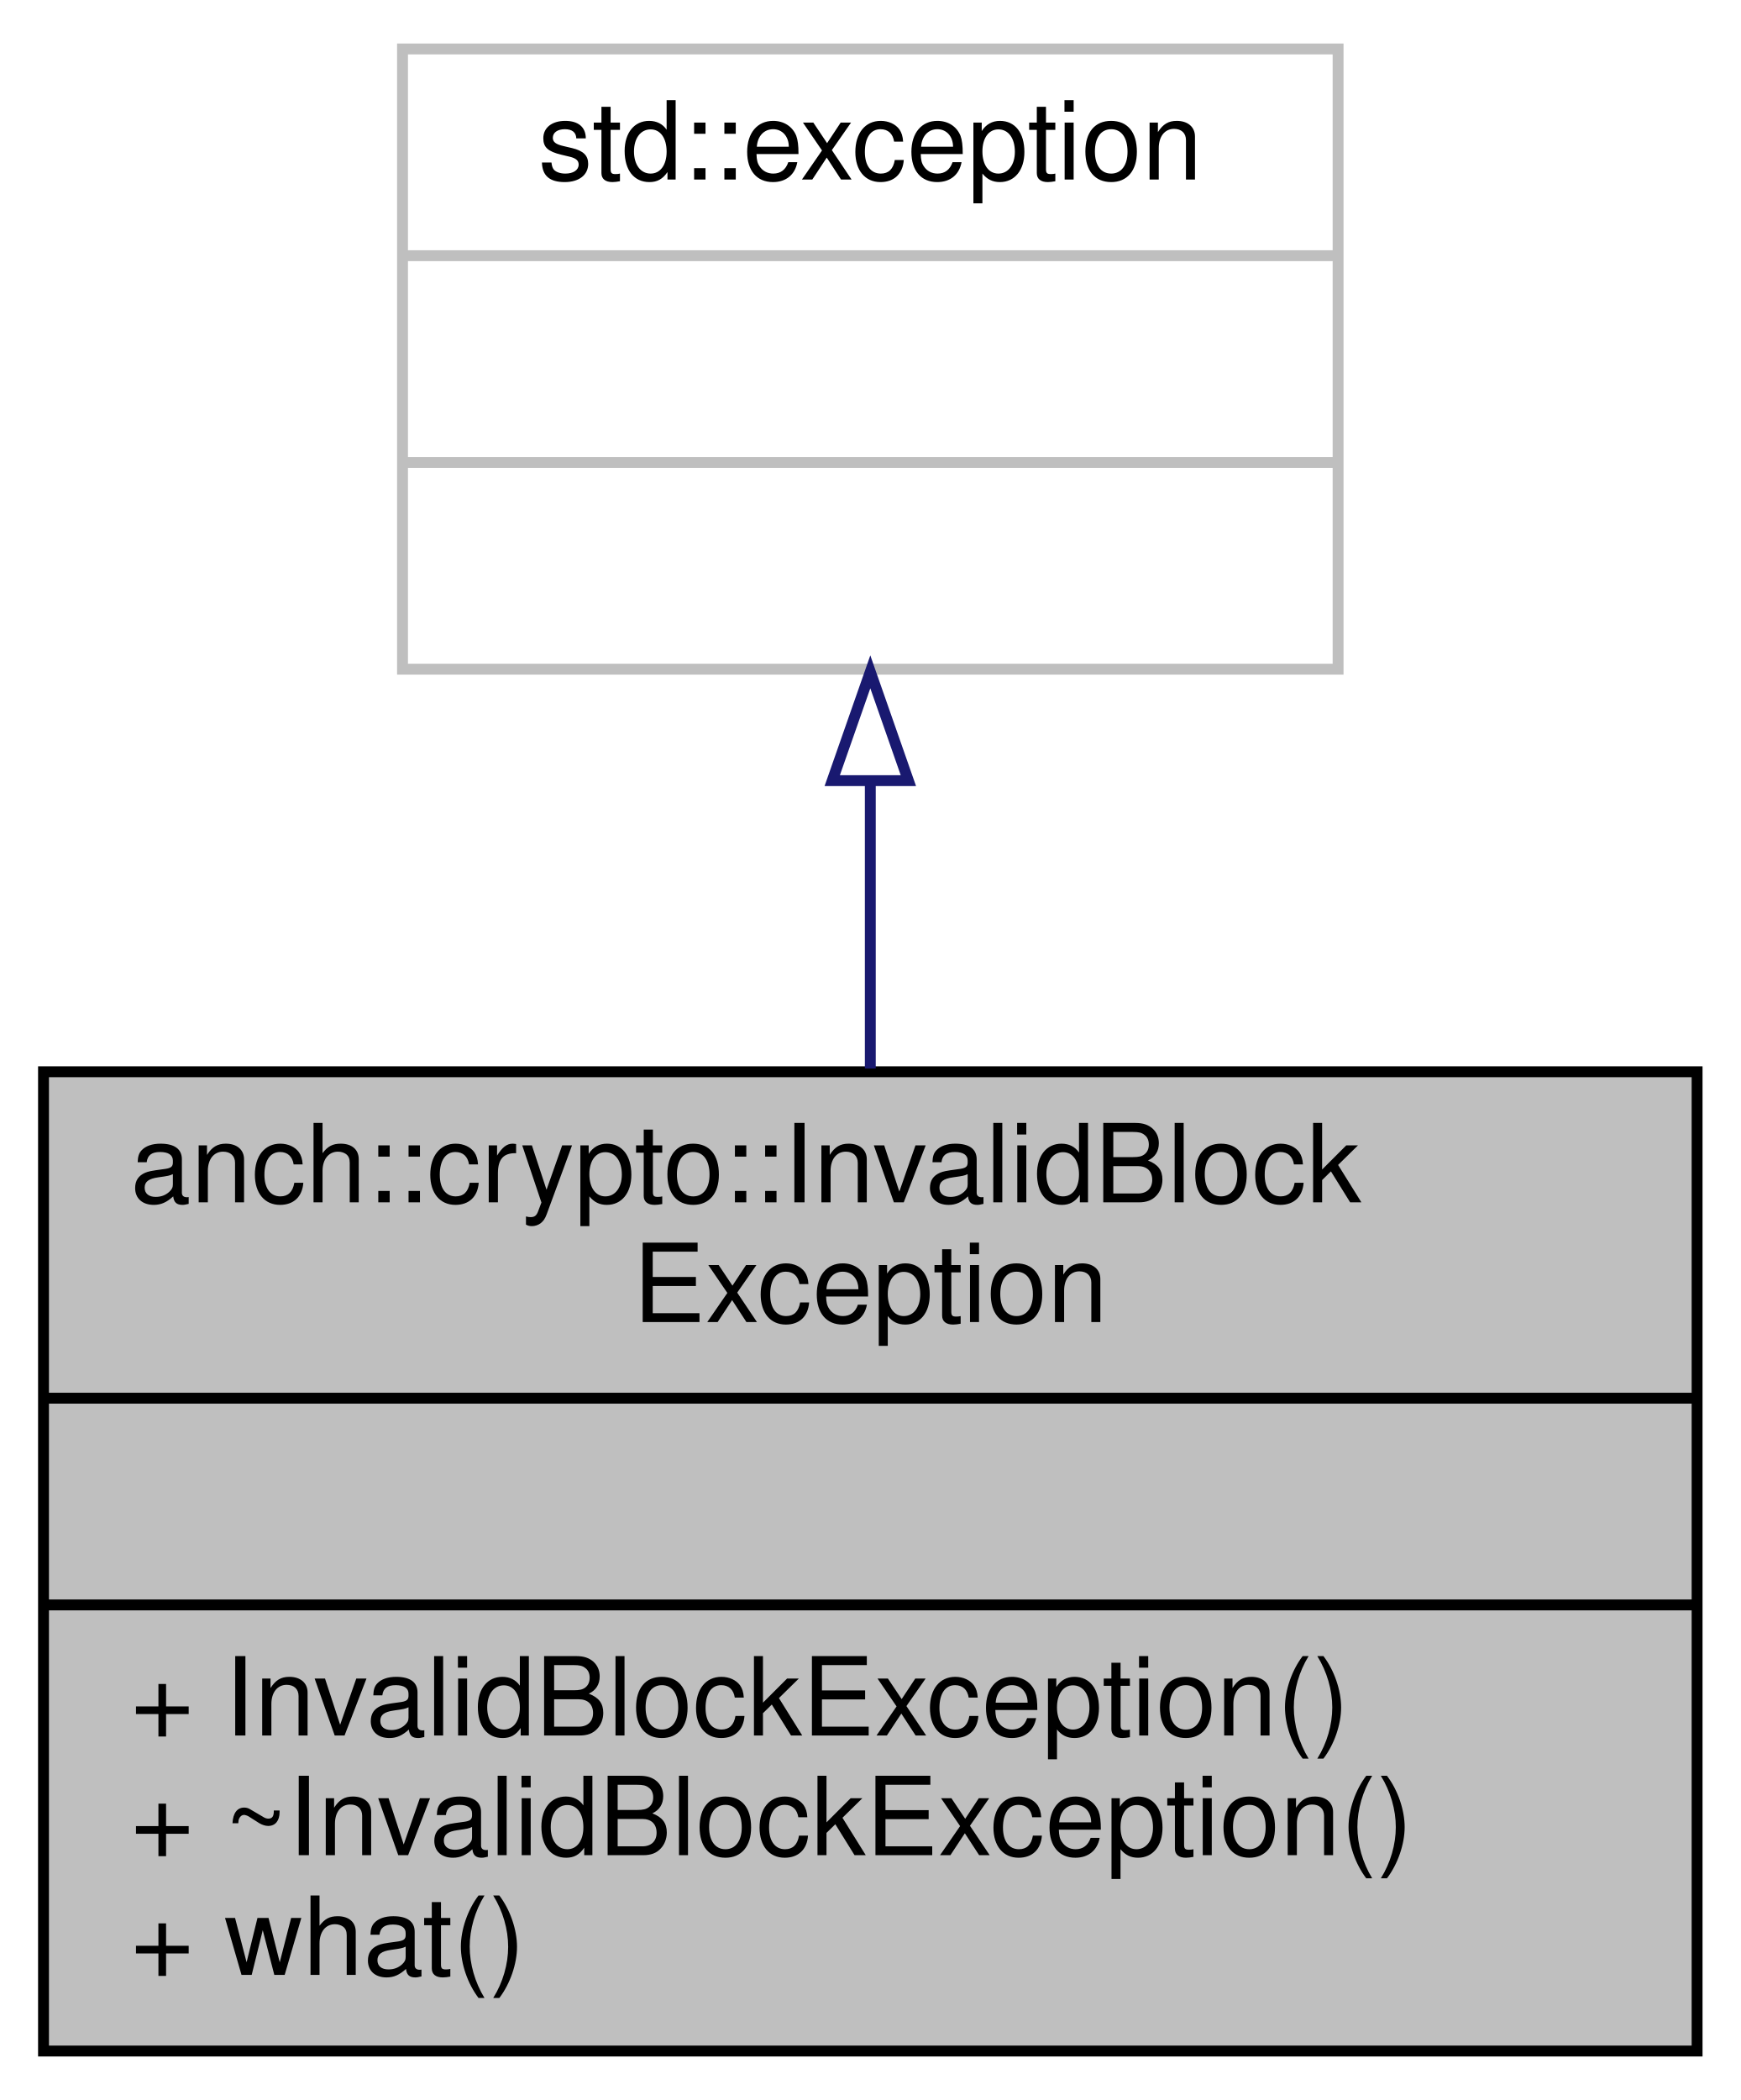
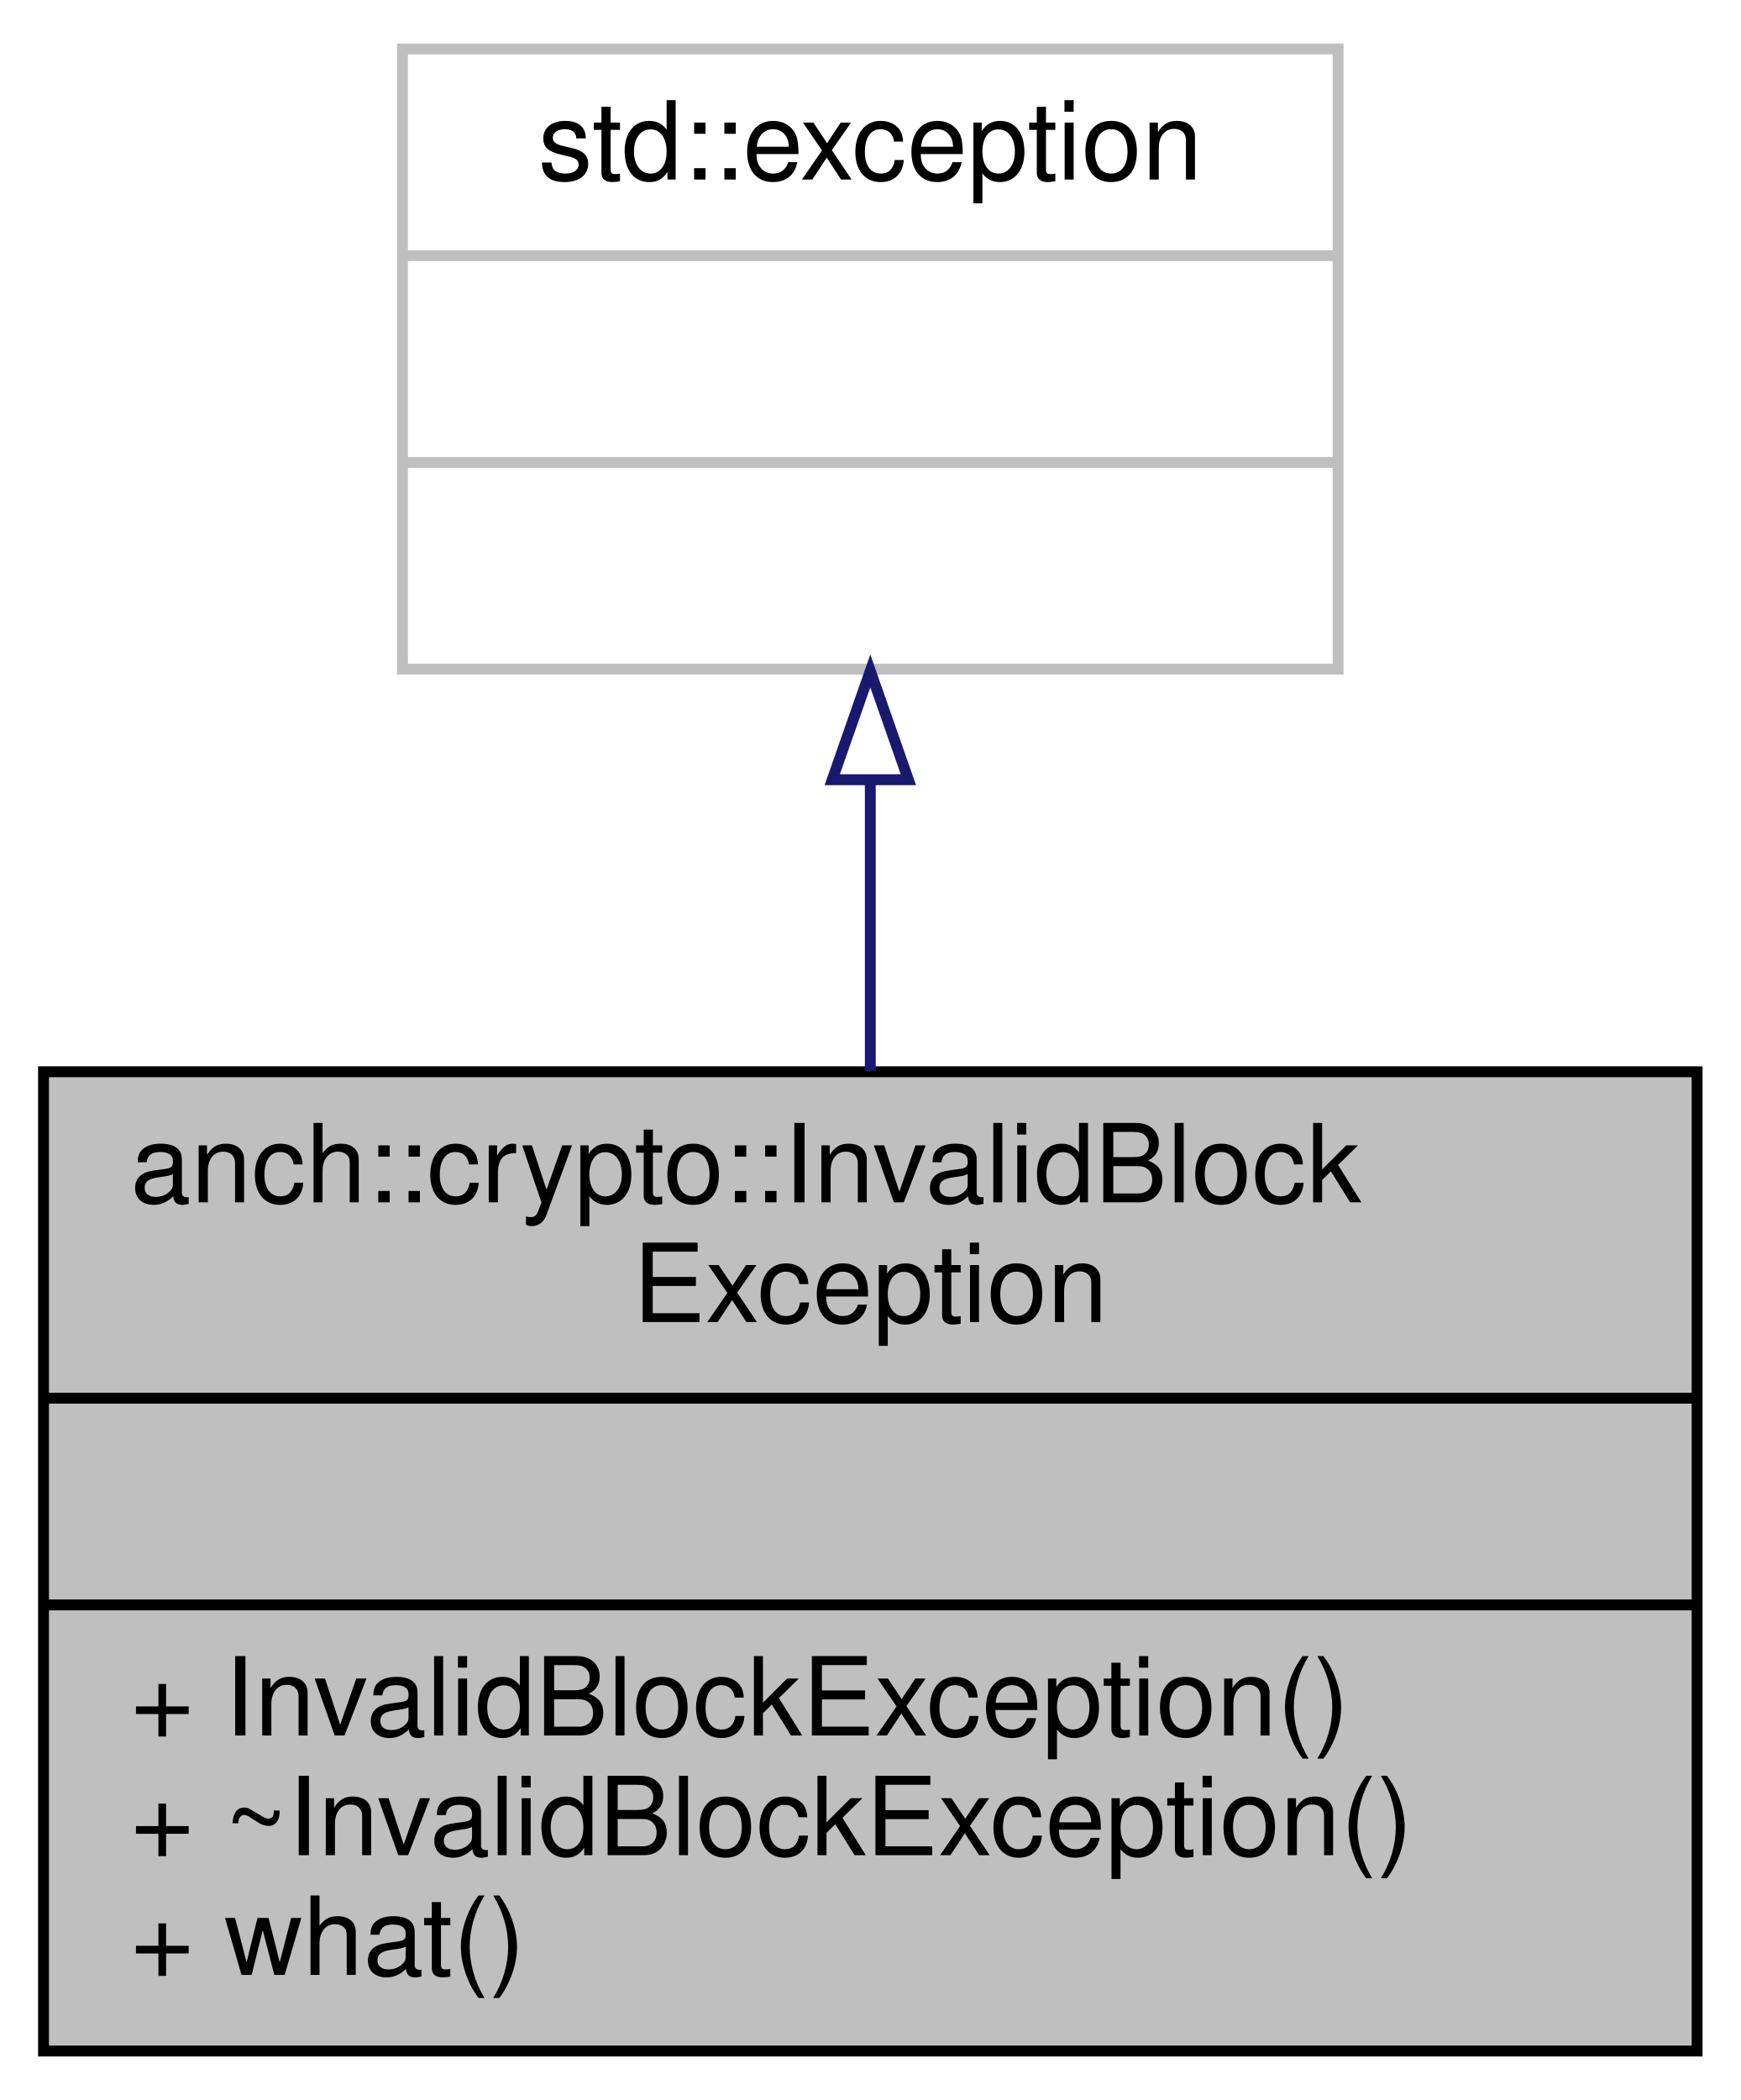
<svg xmlns="http://www.w3.org/2000/svg" xmlns:xlink="http://www.w3.org/1999/xlink" width="160pt" height="193pt" viewBox="0.00 0.00 160.00 193.00">
  <g id="graph0" class="graph" transform="scale(1 1) rotate(0) translate(4 189)">
    <g id="node1" class="node">
-       <polygon fill="#bfbfbf" stroke="#000000" points="0,-.5 0,-90.5 152,-90.5 152,-.5 0,-.5" />
-       <text text-anchor="start" x="8" y="-78.5" font-family="Helvetica,sans-Serif" font-size="10.00" fill="#000000">anch::crypto::InvalidBlock</text>
-       <text text-anchor="middle" x="76" y="-67.5" font-family="Helvetica,sans-Serif" font-size="10.00" fill="#000000">Exception</text>
-       <polyline fill="none" stroke="#000000" points="0,-60.5 152,-60.5 " />
-       <text text-anchor="middle" x="76" y="-48.5" font-family="Helvetica,sans-Serif" font-size="10.00" fill="#000000"> </text>
-       <polyline fill="none" stroke="#000000" points="0,-41.5 152,-41.5 " />
-       <text text-anchor="start" x="8" y="-29.5" font-family="Helvetica,sans-Serif" font-size="10.00" fill="#000000">+ InvalidBlockException()</text>
-       <text text-anchor="start" x="8" y="-18.5" font-family="Helvetica,sans-Serif" font-size="10.00" fill="#000000">+ ~InvalidBlockException()</text>
-       <text text-anchor="start" x="8" y="-7.5" font-family="Helvetica,sans-Serif" font-size="10.00" fill="#000000">+ what()</text>
+       <g id="a_node1">
+         <a xlink:title="Exception on receiving an invalid block.">
+           <polygon fill="#bfbfbf" stroke="black" points="0,-0.5 0,-90.5 152,-90.5 152,-0.5 0,-0.5" />
+           <text text-anchor="start" x="8" y="-78.5" font-family="Helvetica,sans-Serif" font-size="10.00">anch::crypto::InvalidBlock</text>
+           <text text-anchor="middle" x="76" y="-67.5" font-family="Helvetica,sans-Serif" font-size="10.00">Exception</text>
+           <polyline fill="none" stroke="black" points="0,-60.5 152,-60.5 " />
+           <text text-anchor="middle" x="76" y="-48.5" font-family="Helvetica,sans-Serif" font-size="10.00"> </text>
+           <polyline fill="none" stroke="black" points="0,-41.5 152,-41.5 " />
+           <text text-anchor="start" x="8" y="-29.5" font-family="Helvetica,sans-Serif" font-size="10.00">+ InvalidBlockException()</text>
+           <text text-anchor="start" x="8" y="-18.5" font-family="Helvetica,sans-Serif" font-size="10.00">+ ~InvalidBlockException()</text>
+           <text text-anchor="start" x="8" y="-7.5" font-family="Helvetica,sans-Serif" font-size="10.00">+ what()</text>
+         </a>
+       </g>
    </g>
    <g id="node2" class="node">
      <g id="a_node2">
-         <a xlink:title="STL class. ">
+         <a xlink:title="STL class.">
          <polygon fill="none" stroke="#bfbfbf" points="33,-127.5 33,-184.5 119,-184.5 119,-127.5 33,-127.5" />
-           <text text-anchor="middle" x="76" y="-172.5" font-family="Helvetica,sans-Serif" font-size="10.00" fill="#000000">std::exception</text>
+           <text text-anchor="middle" x="76" y="-172.5" font-family="Helvetica,sans-Serif" font-size="10.00">std::exception</text>
          <polyline fill="none" stroke="#bfbfbf" points="33,-165.5 119,-165.5 " />
-           <text text-anchor="middle" x="76" y="-153.5" font-family="Helvetica,sans-Serif" font-size="10.00" fill="#000000"> </text>
+           <text text-anchor="middle" x="76" y="-153.5" font-family="Helvetica,sans-Serif" font-size="10.00"> </text>
          <polyline fill="none" stroke="#bfbfbf" points="33,-146.5 119,-146.5 " />
-           <text text-anchor="middle" x="76" y="-134.5" font-family="Helvetica,sans-Serif" font-size="10.00" fill="#000000"> </text>
+           <text text-anchor="middle" x="76" y="-134.5" font-family="Helvetica,sans-Serif" font-size="10.00"> </text>
        </a>
      </g>
    </g>
    <g id="edge1" class="edge">
-       <path fill="none" stroke="#191970" d="M76,-117.198C76,-108.667 76,-99.561 76,-90.799" />
-       <polygon fill="none" stroke="#191970" points="72.5,-117.256 76,-127.256 79.5,-117.256 72.5,-117.256" />
+       <path fill="none" stroke="midnightblue" d="M76,-117.21C76,-108.61 76,-99.39 76,-90.55" />
+       <polygon fill="none" stroke="midnightblue" points="72.5,-117.34 76,-127.34 79.5,-117.34 72.5,-117.34" />
    </g>
  </g>
</svg>
